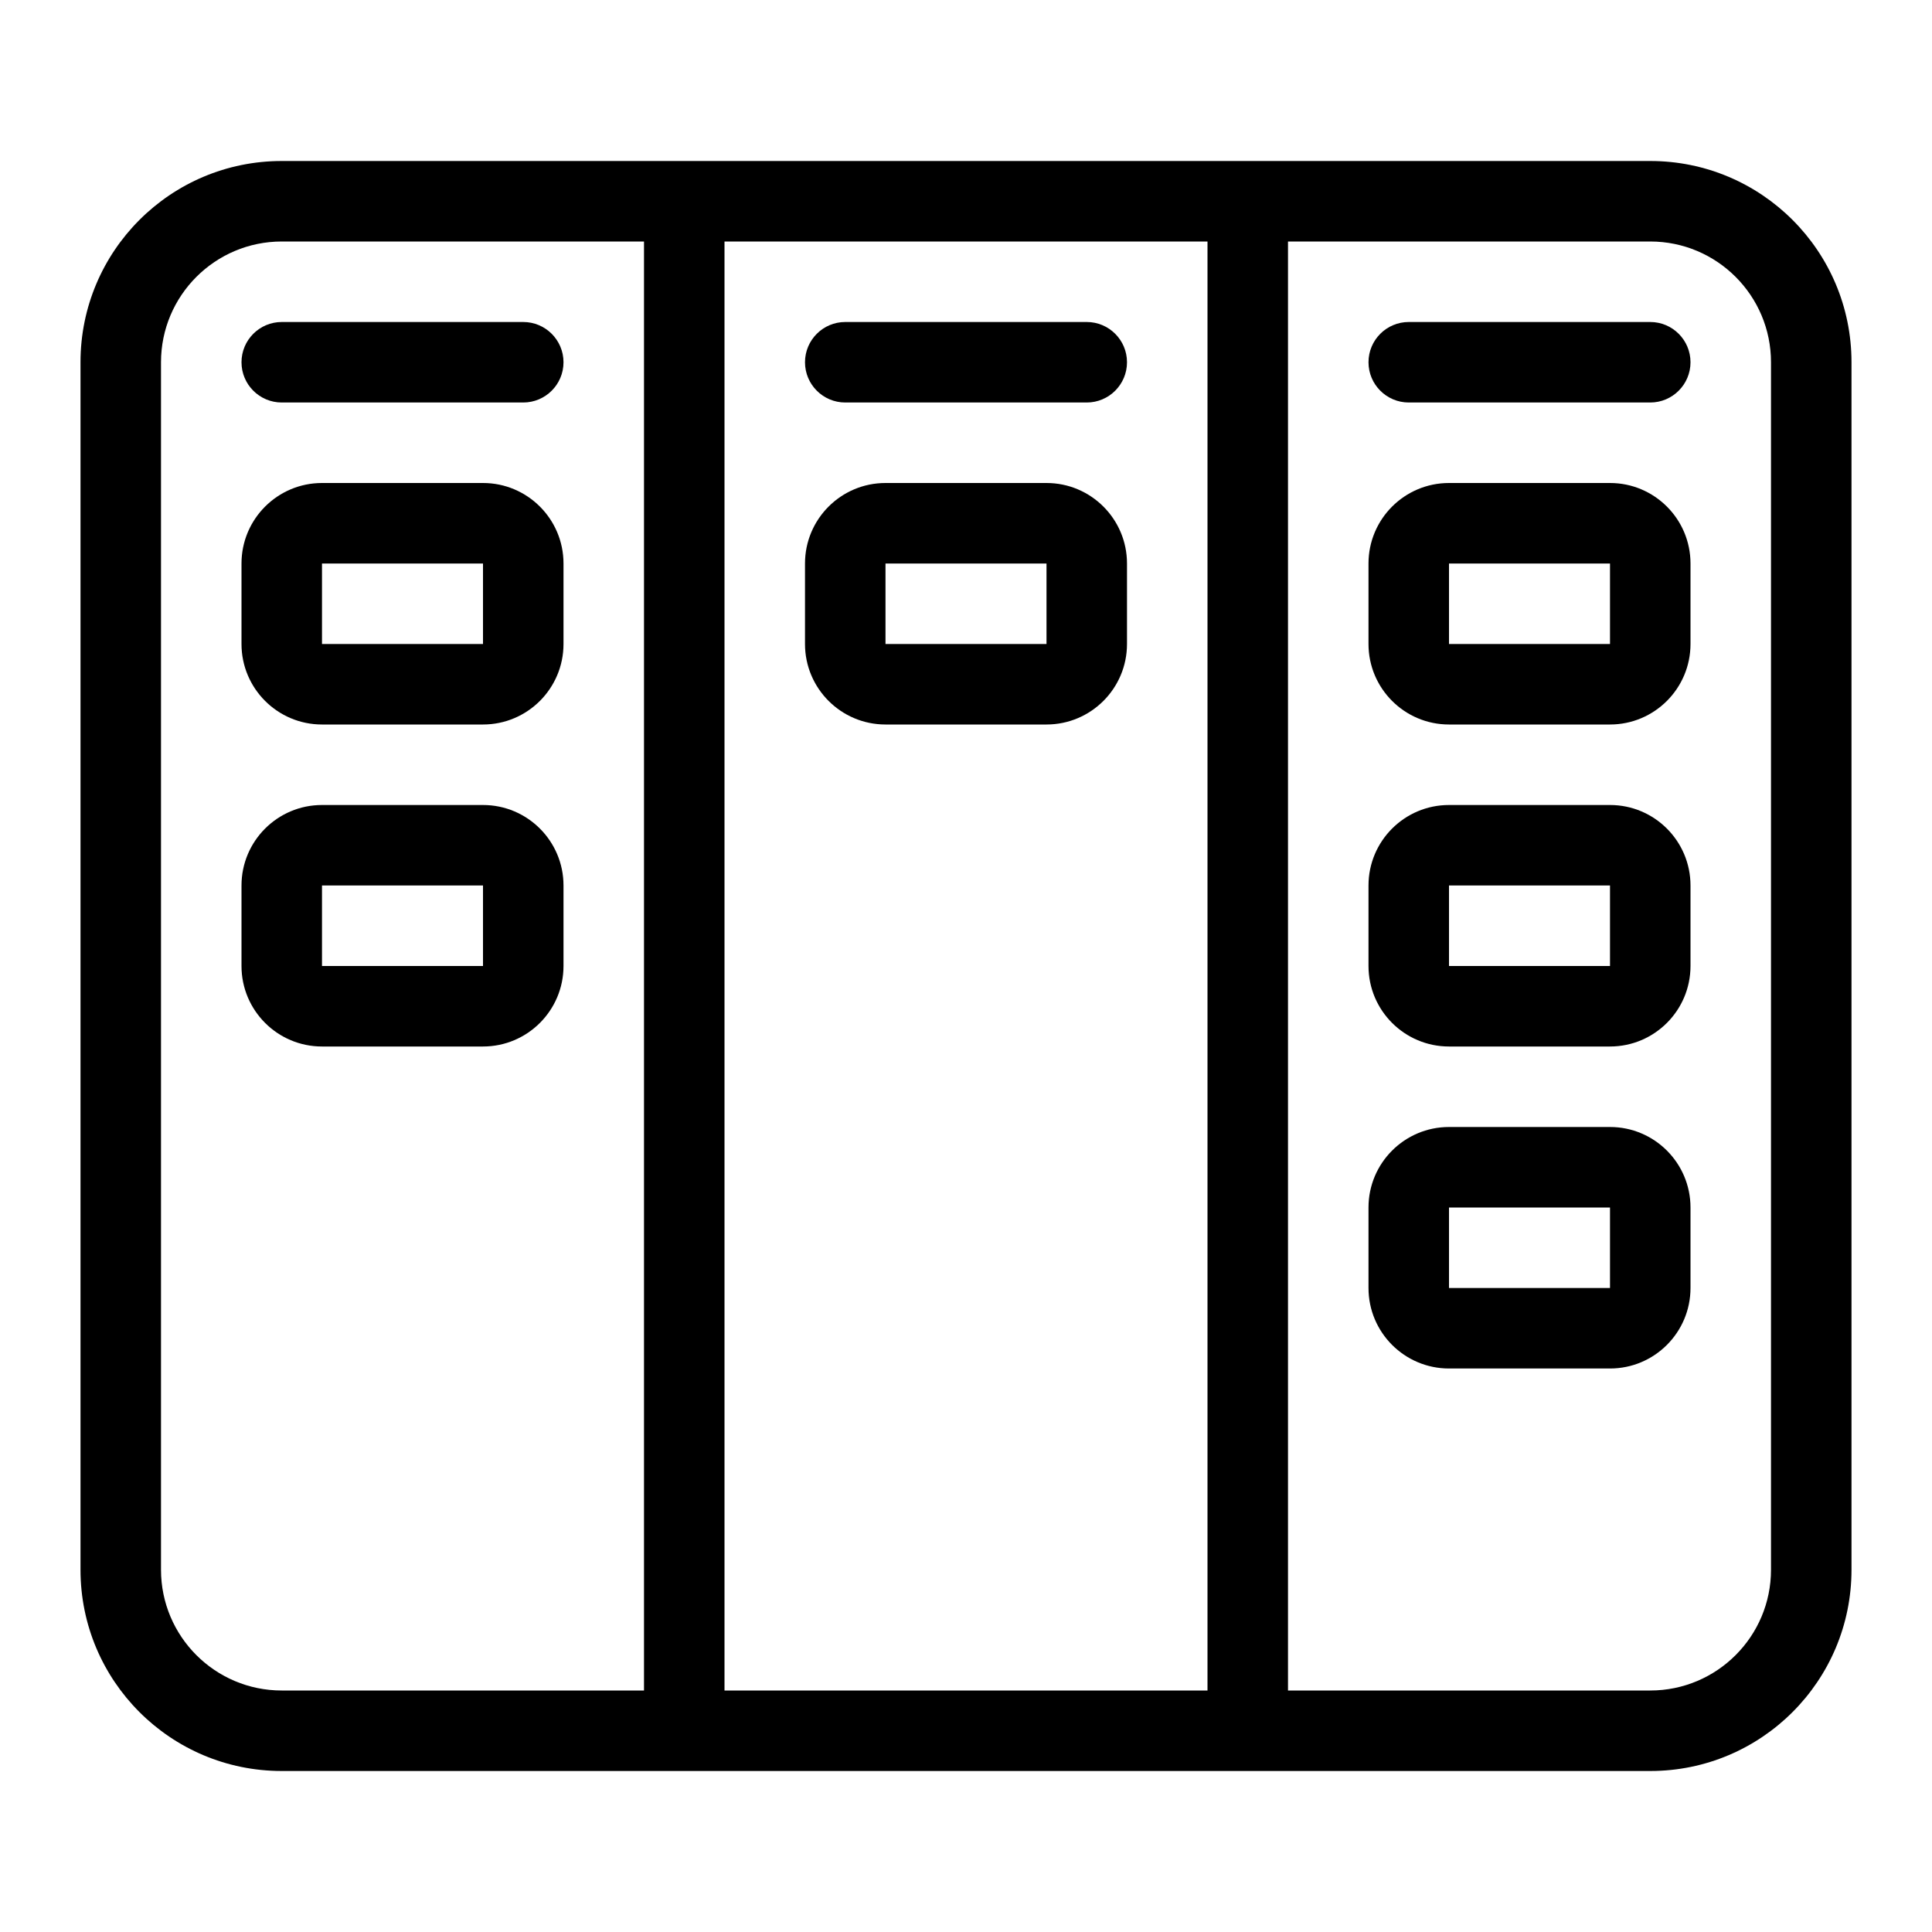
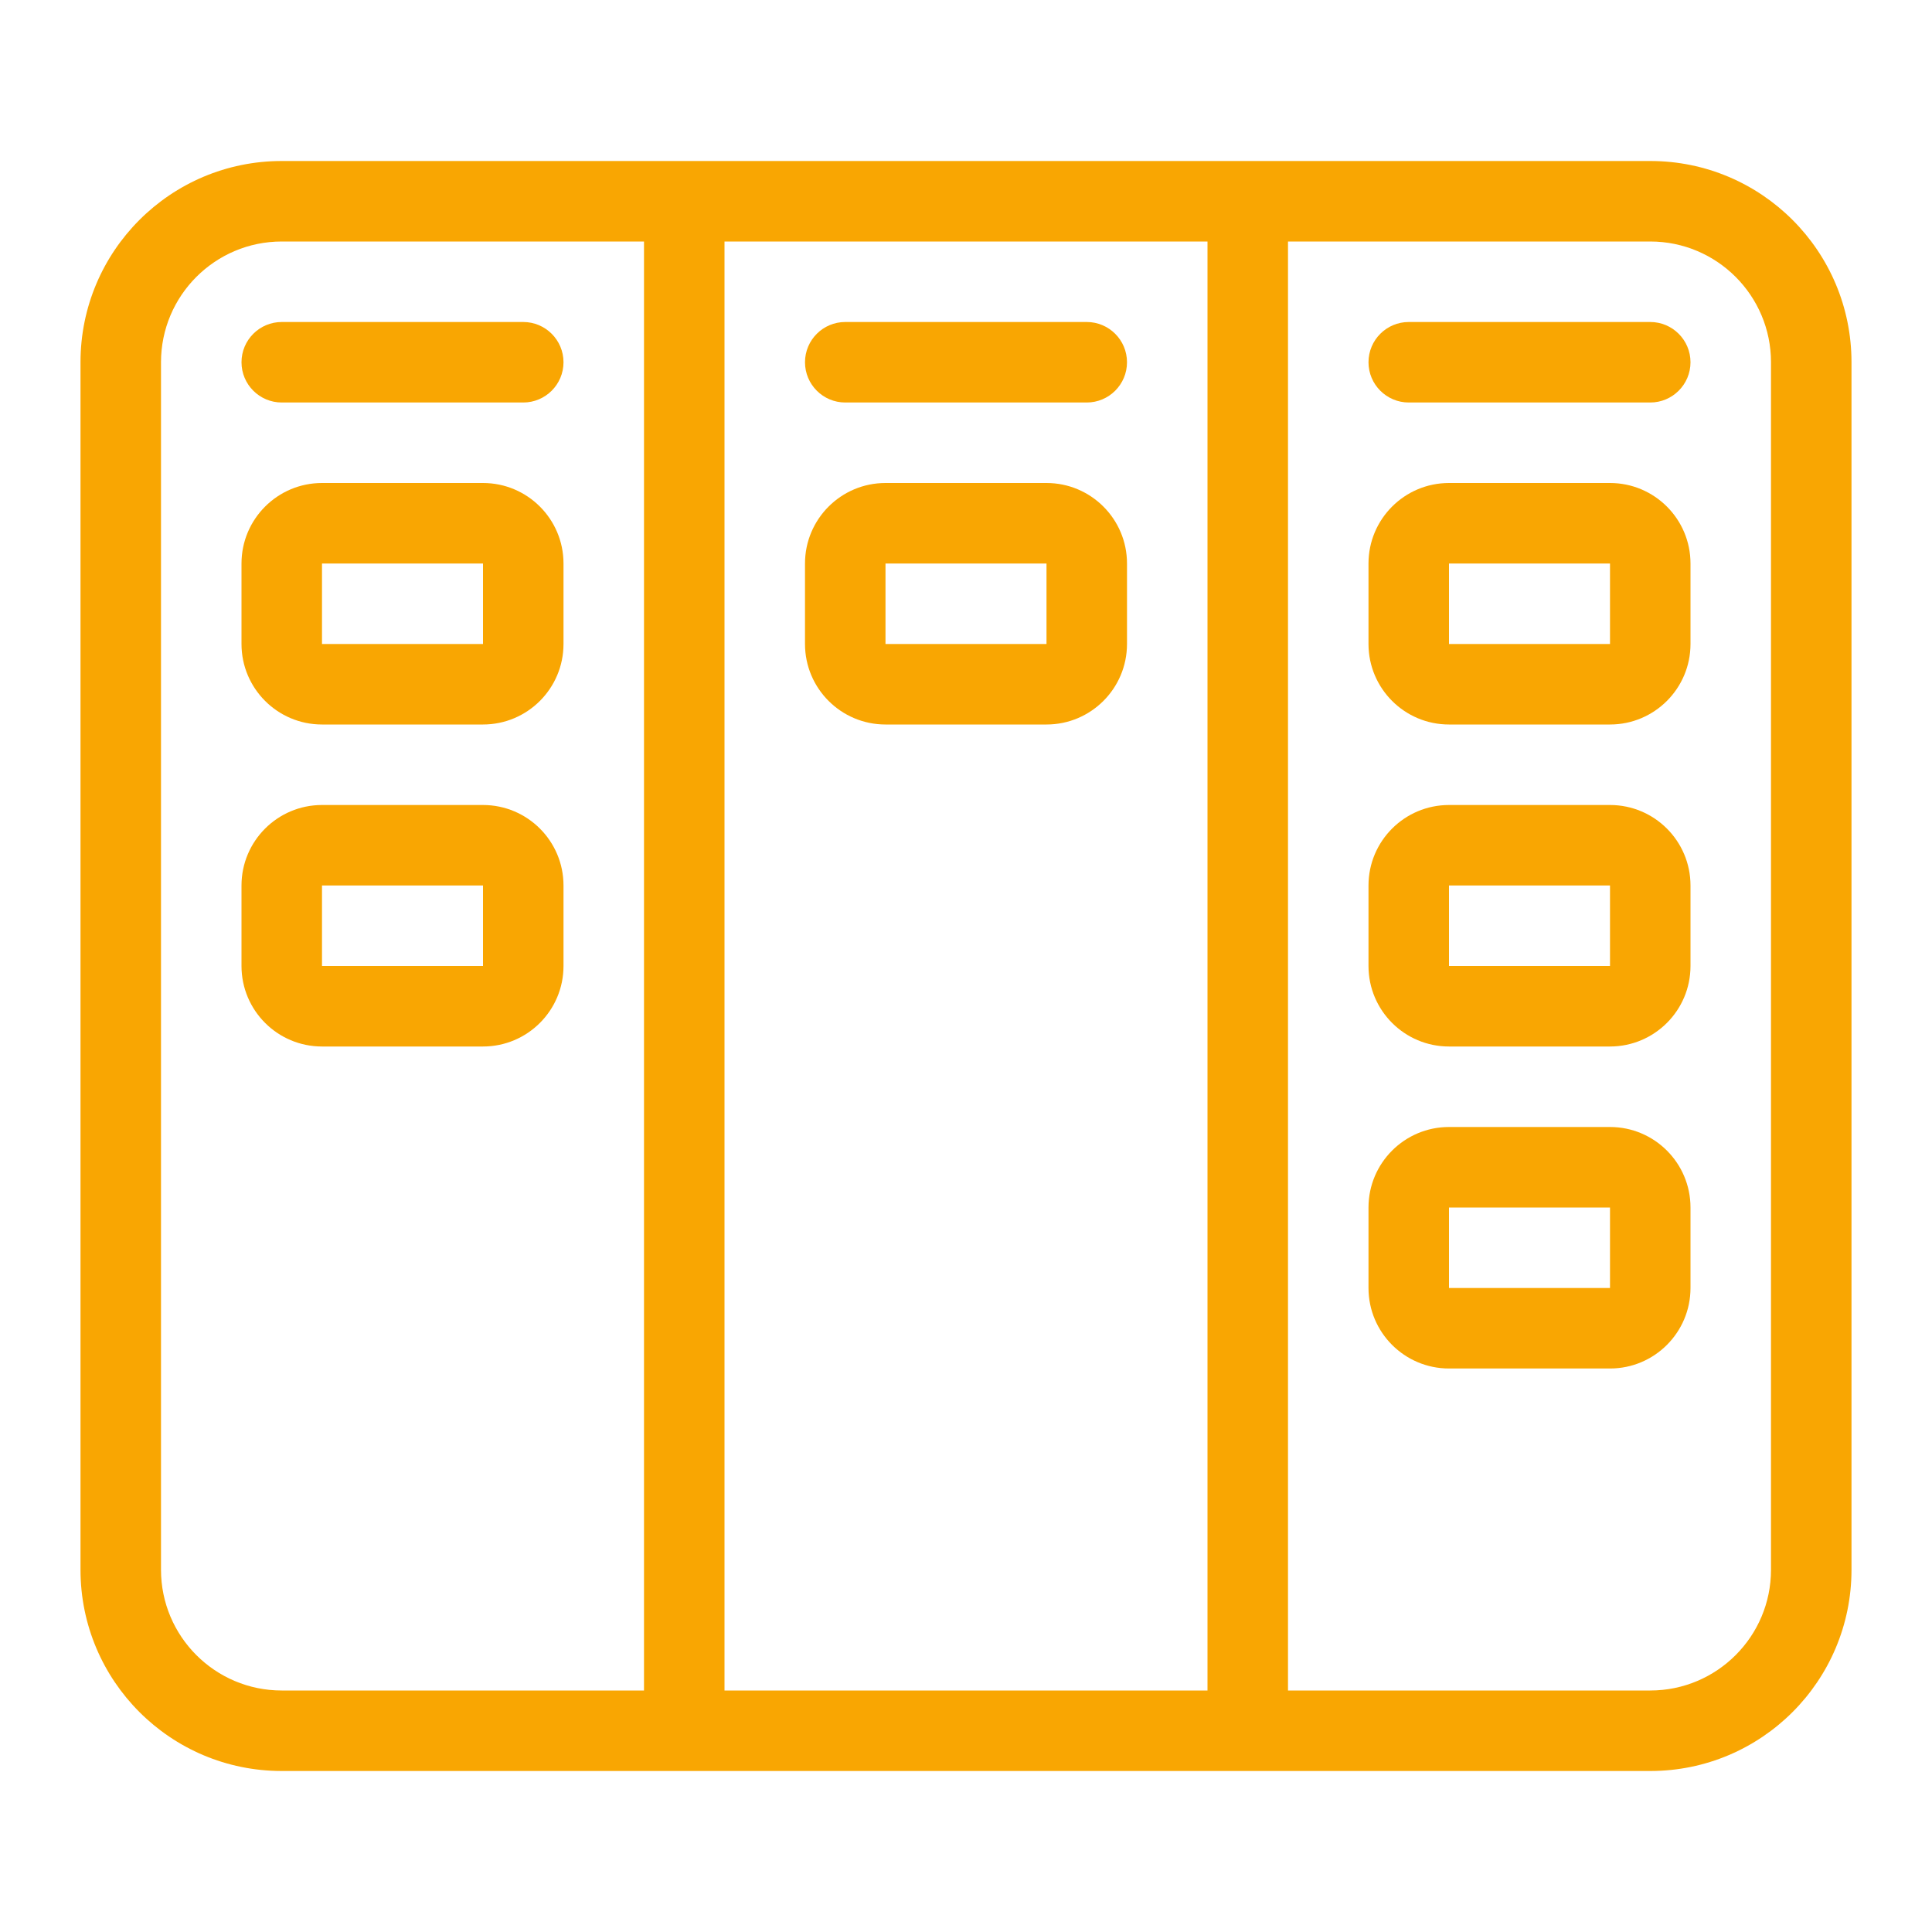
- <svg xmlns="http://www.w3.org/2000/svg" fill="#000000" width="800px" height="800px" viewBox="0 0 24 24">
+ <svg xmlns="http://www.w3.org/2000/svg" fill="#f9a602" width="800px" height="800px" viewBox="0 0 24 24">
  <path d="M9,3 L9,21 L15,21 L15,3 L9,3 Z M8,3 L3.5,3 C2.672,3 2,3.672 2,4.5 L2,19.5 C2,20.328 2.672,21 3.5,21 L8,21 L8,3 Z M16,3 L16,21 L20.5,21 C21.328,21 22,20.328 22,19.5 L22,4.5 C22,3.672 21.328,3 20.5,3 L16,3 Z M1,4.5 C1,3.119 2.119,2 3.5,2 L20.5,2 C21.881,2 23,3.119 23,4.5 L23,19.5 C23,20.881 21.881,22 20.5,22 L3.5,22 C2.119,22 1,20.881 1,19.5 L1,4.5 Z M4,6 L6,6 C6.552,6 7,6.448 7,7 L7,8 C7,8.552 6.552,9 6,9 L4,9 C3.448,9 3,8.552 3,8 L3,7 C3,6.448 3.448,6 4,6 Z M4,10 L6,10 C6.552,10 7,10.448 7,11 L7,12 C7,12.552 6.552,13 6,13 L4,13 C3.448,13 3,12.552 3,12 L3,11 C3,10.448 3.448,10 4,10 Z M11,6 L13,6 C13.552,6 14,6.448 14,7 L14,8 C14,8.552 13.552,9 13,9 L11,9 C10.448,9 10,8.552 10,8 L10,7 C10,6.448 10.448,6 11,6 Z M18,6 L20,6 C20.552,6 21,6.448 21,7 L21,8 C21,8.552 20.552,9 20,9 L18,9 C17.448,9 17,8.552 17,8 L17,7 C17,6.448 17.448,6 18,6 Z M18,10 L20,10 C20.552,10 21,10.448 21,11 L21,12 C21,12.552 20.552,13 20,13 L18,13 C17.448,13 17,12.552 17,12 L17,11 C17,10.448 17.448,10 18,10 Z M18,14 L20,14 C20.552,14 21,14.448 21,15 L21,16 C21,16.552 20.552,17 20,17 L18,17 C17.448,17 17,16.552 17,16 L17,15 C17,14.448 17.448,14 18,14 Z M4,7 L4,8 L6,8 L6,7 L4,7 Z M4,11 L4,12 L6,12 L6,11 L4,11 Z M11,7 L11,8 L13,8 L13,7 L11,7 Z M18,7 L18,8 L20,8 L20,7 L18,7 Z M18,11 L18,12 L20,12 L20,11 L18,11 Z M18,15 L18,16 L20,16 L20,15 L18,15 Z M3.5,5 C3.224,5 3,4.776 3,4.5 C3,4.224 3.224,4 3.5,4 L6.5,4 C6.776,4 7,4.224 7,4.5 C7,4.776 6.776,5 6.5,5 L3.5,5 Z M10.5,5 C10.224,5 10,4.776 10,4.5 C10,4.224 10.224,4 10.5,4 L13.5,4 C13.776,4 14,4.224 14,4.5 C14,4.776 13.776,5 13.5,5 L10.5,5 Z M17.5,5 C17.224,5 17,4.776 17,4.5 C17,4.224 17.224,4 17.5,4 L20.5,4 C20.776,4 21,4.224 21,4.5 C21,4.776 20.776,5 20.5,5 L17.5,5 Z" />
</svg>
